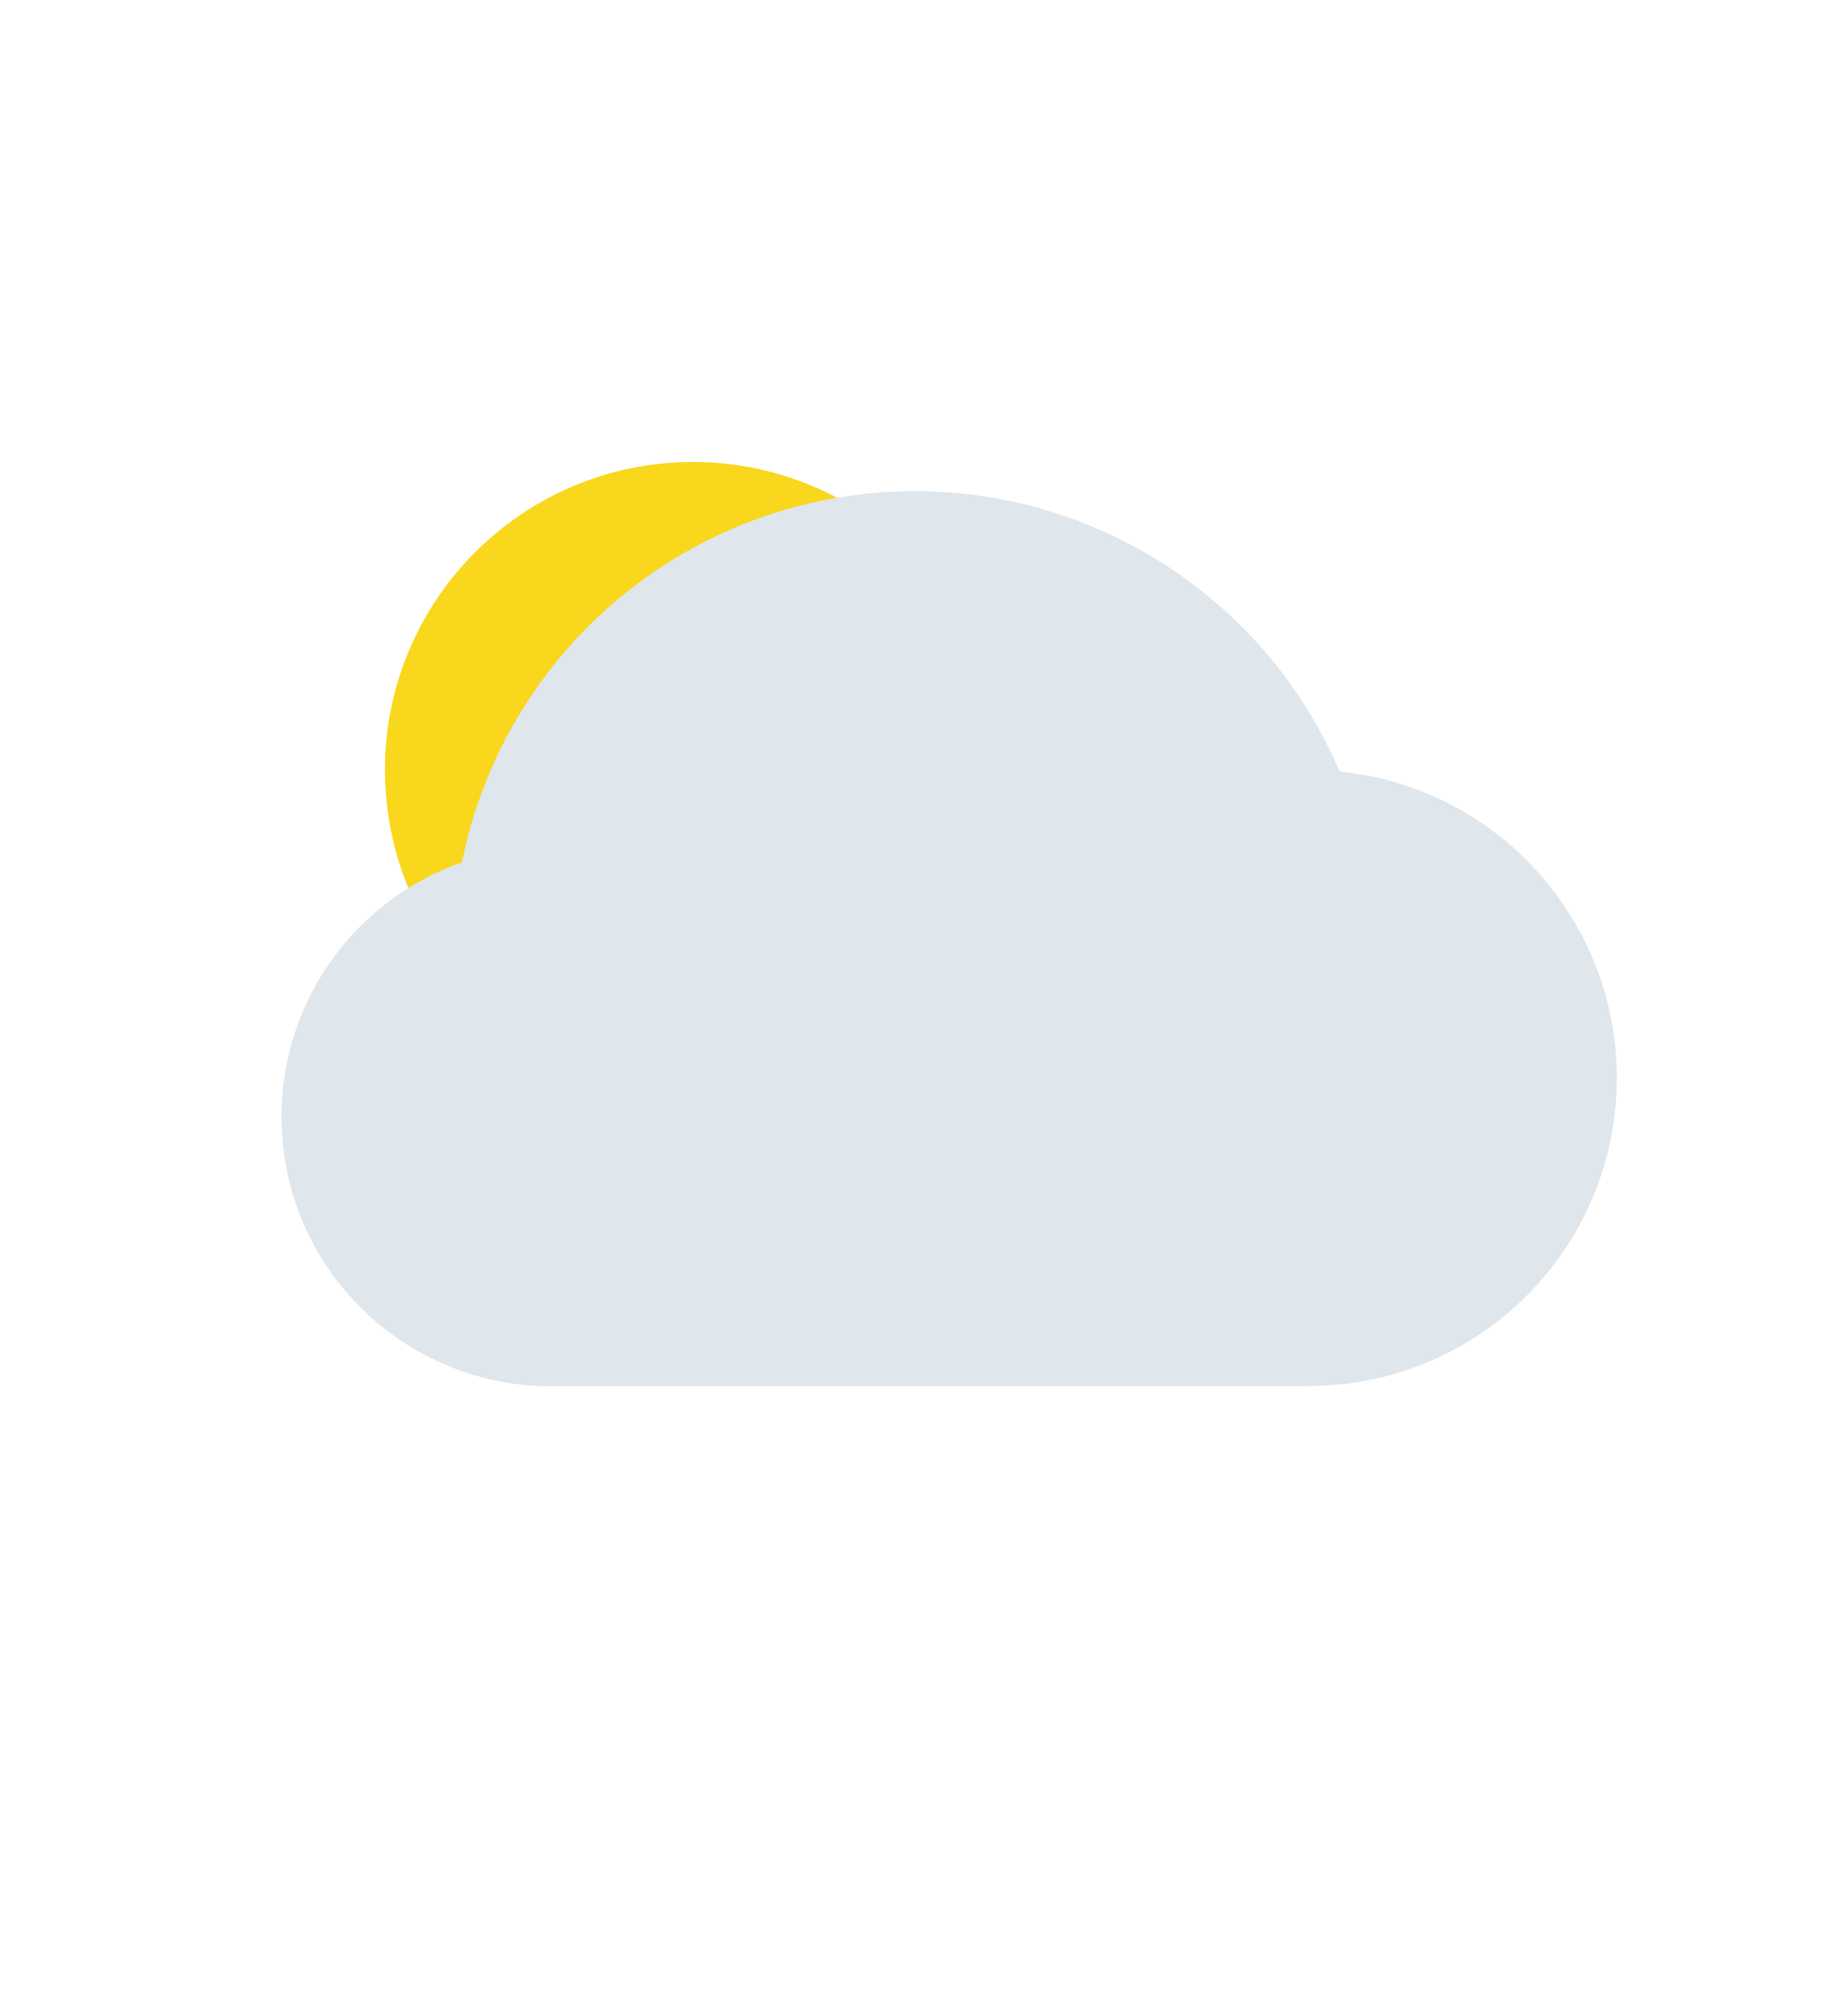
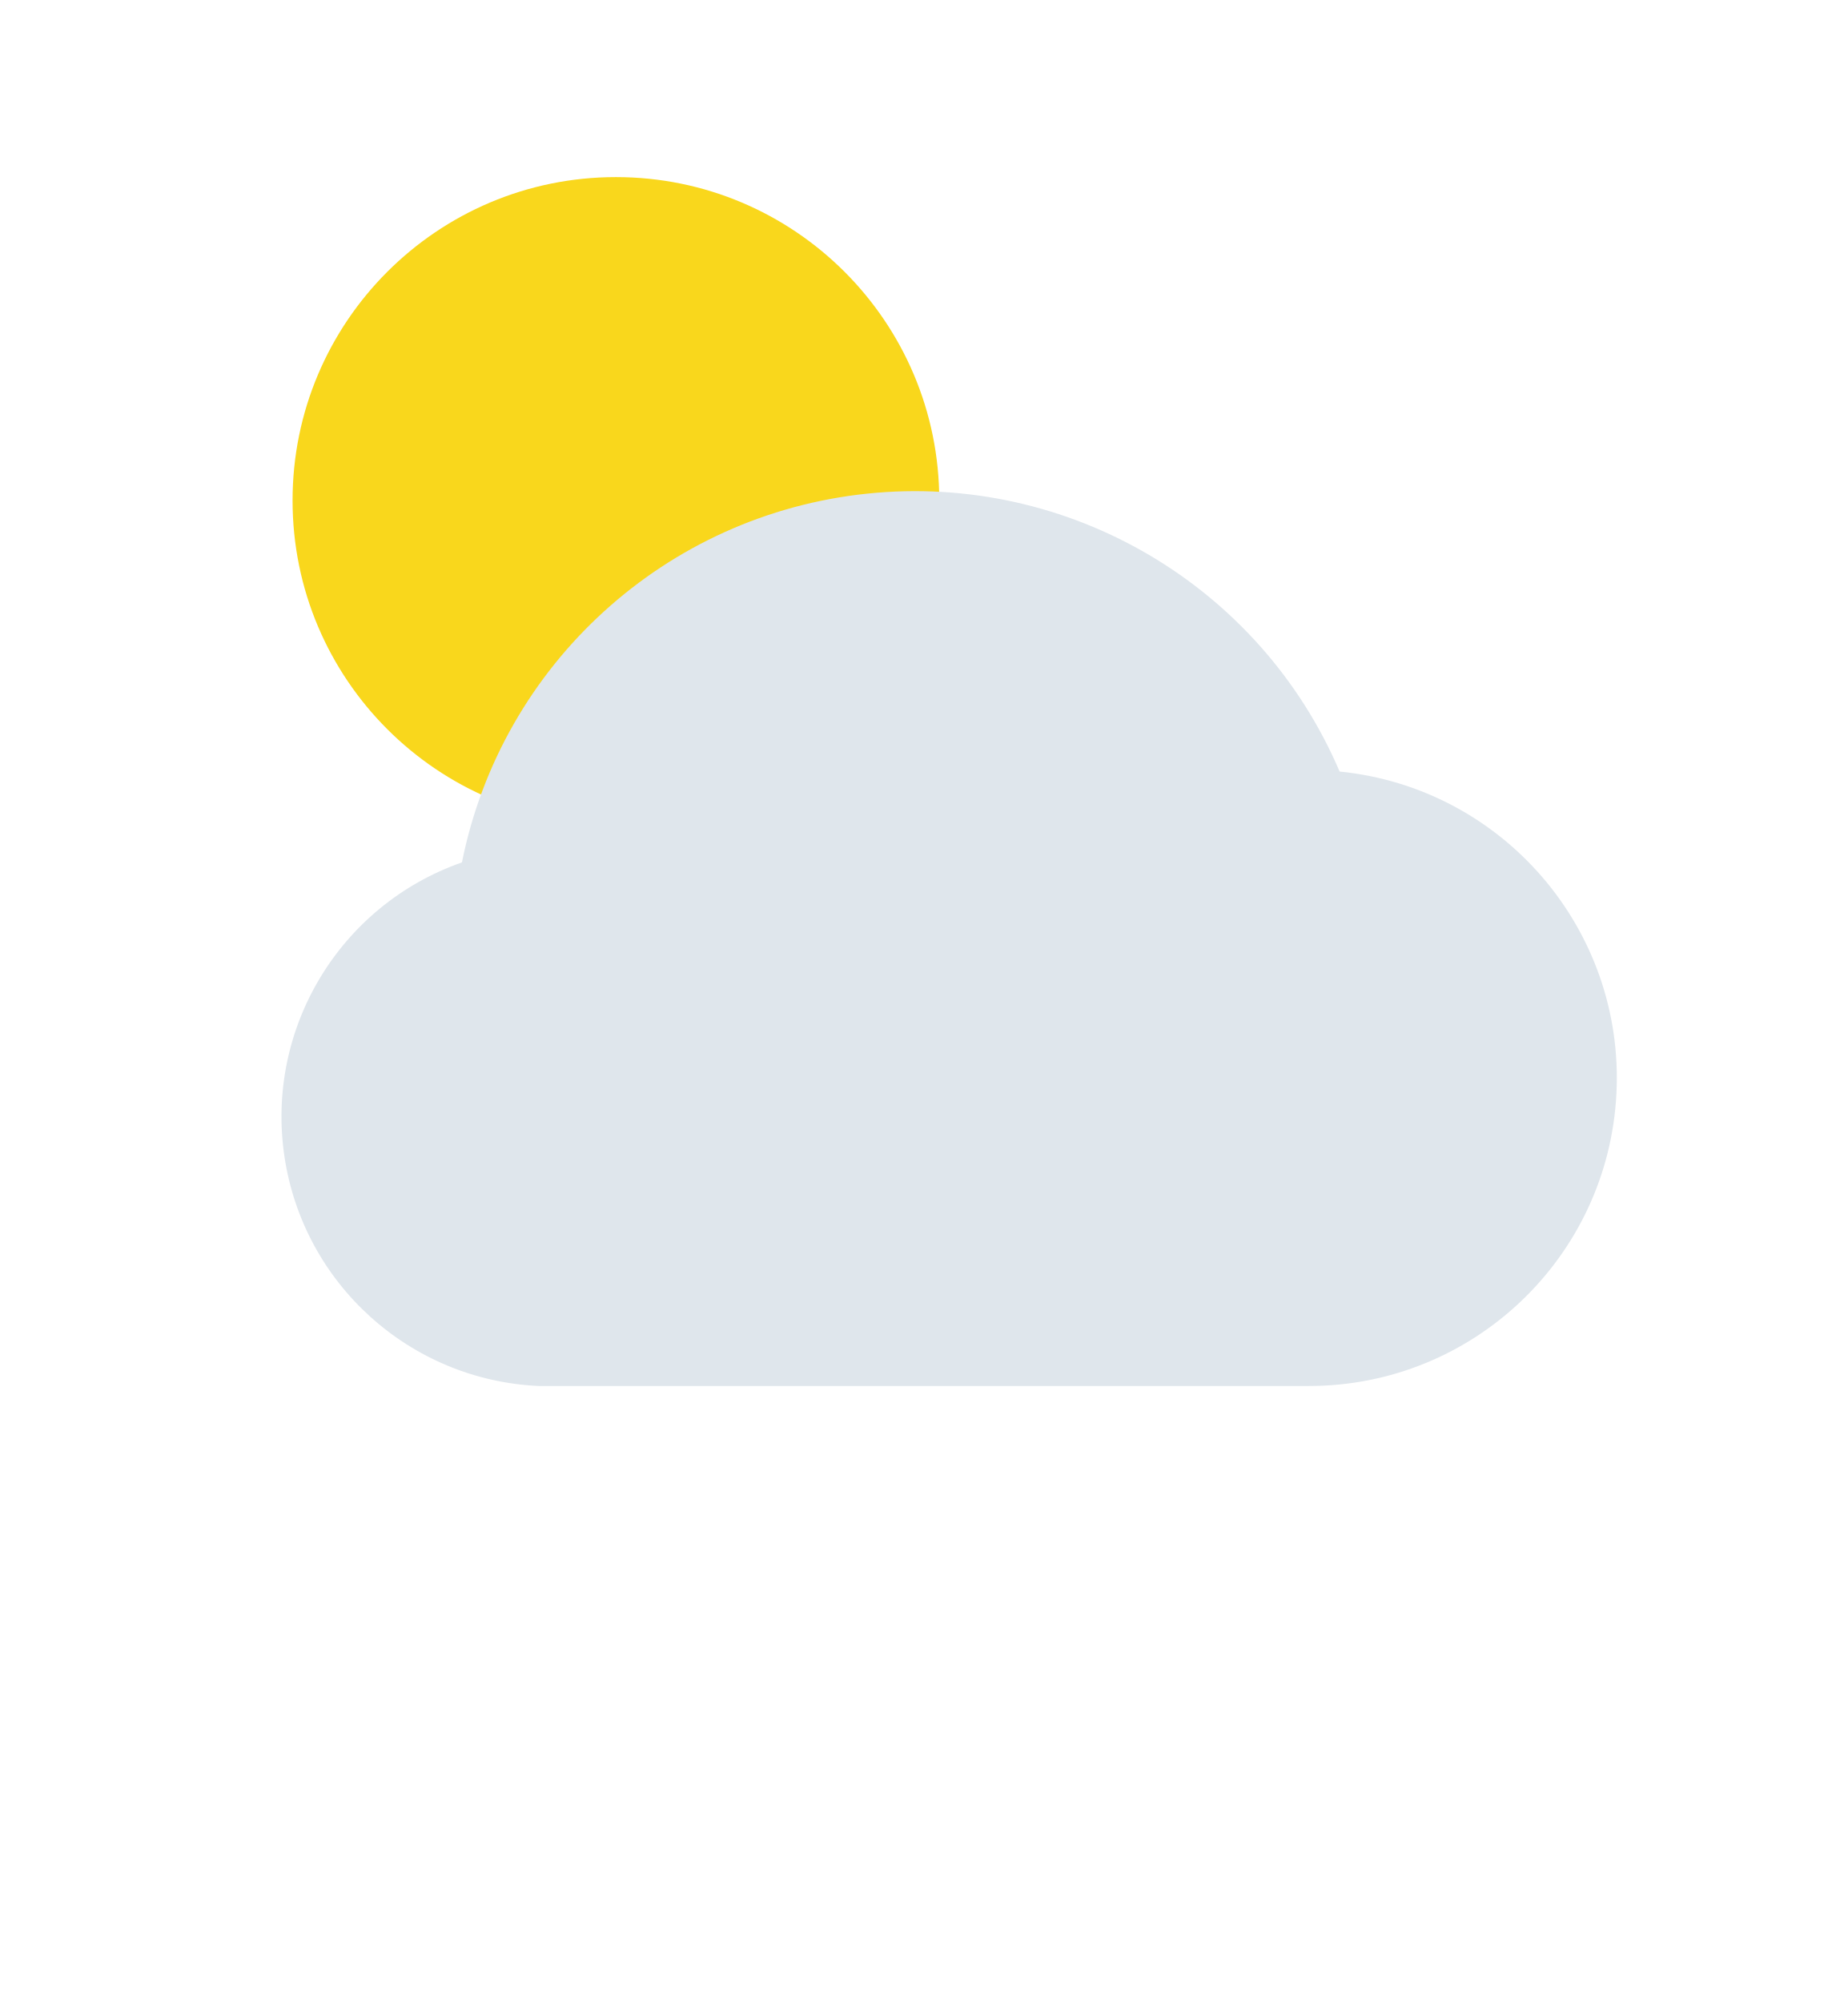
<svg xmlns="http://www.w3.org/2000/svg" viewBox="0 0 24 26" width="24" height="26">
-   <circle cx="9" cy="10" r="4" fill="#f9d71c" />
+   <circle cx="8" cy="6.5" r="4.2" fill="#f9d71c" />
  <path d="M7 18h10a4 4 0 0 0 .4-7.98A6 6 0 0 0 6 11.2 3.5 3.5 0 0 0 7 18z" fill="#dfe6ec" />
</svg>
